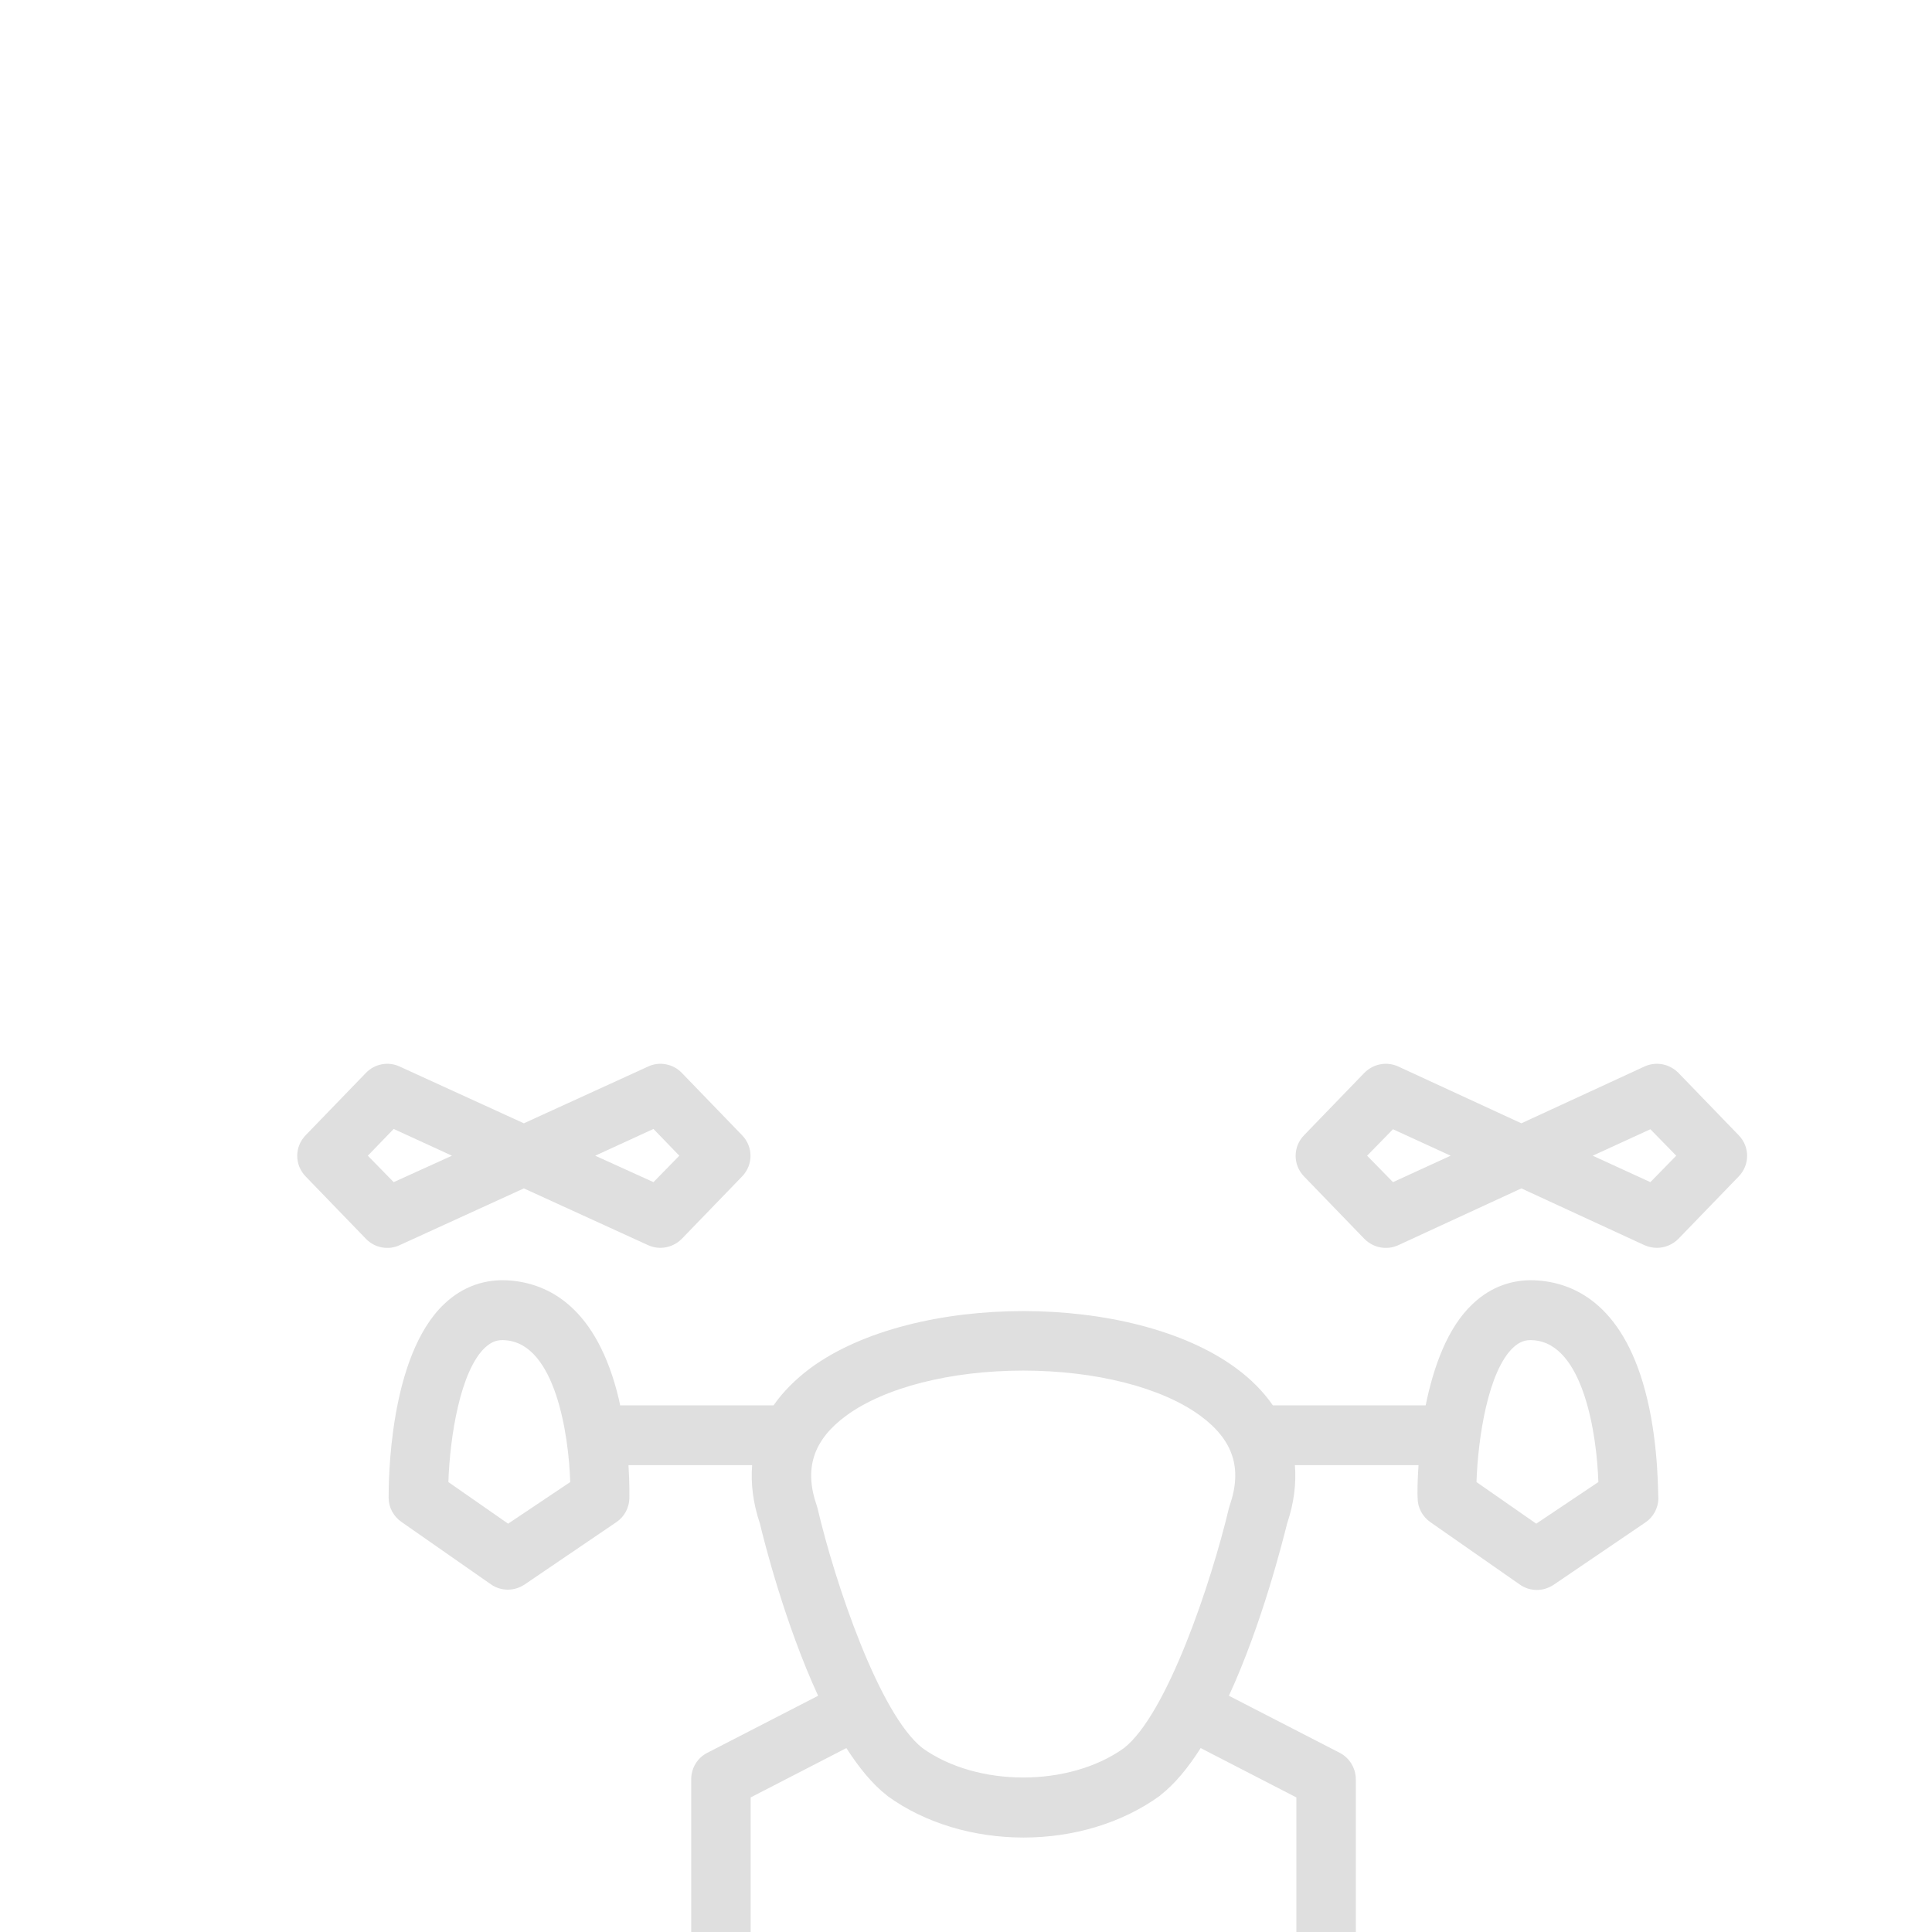
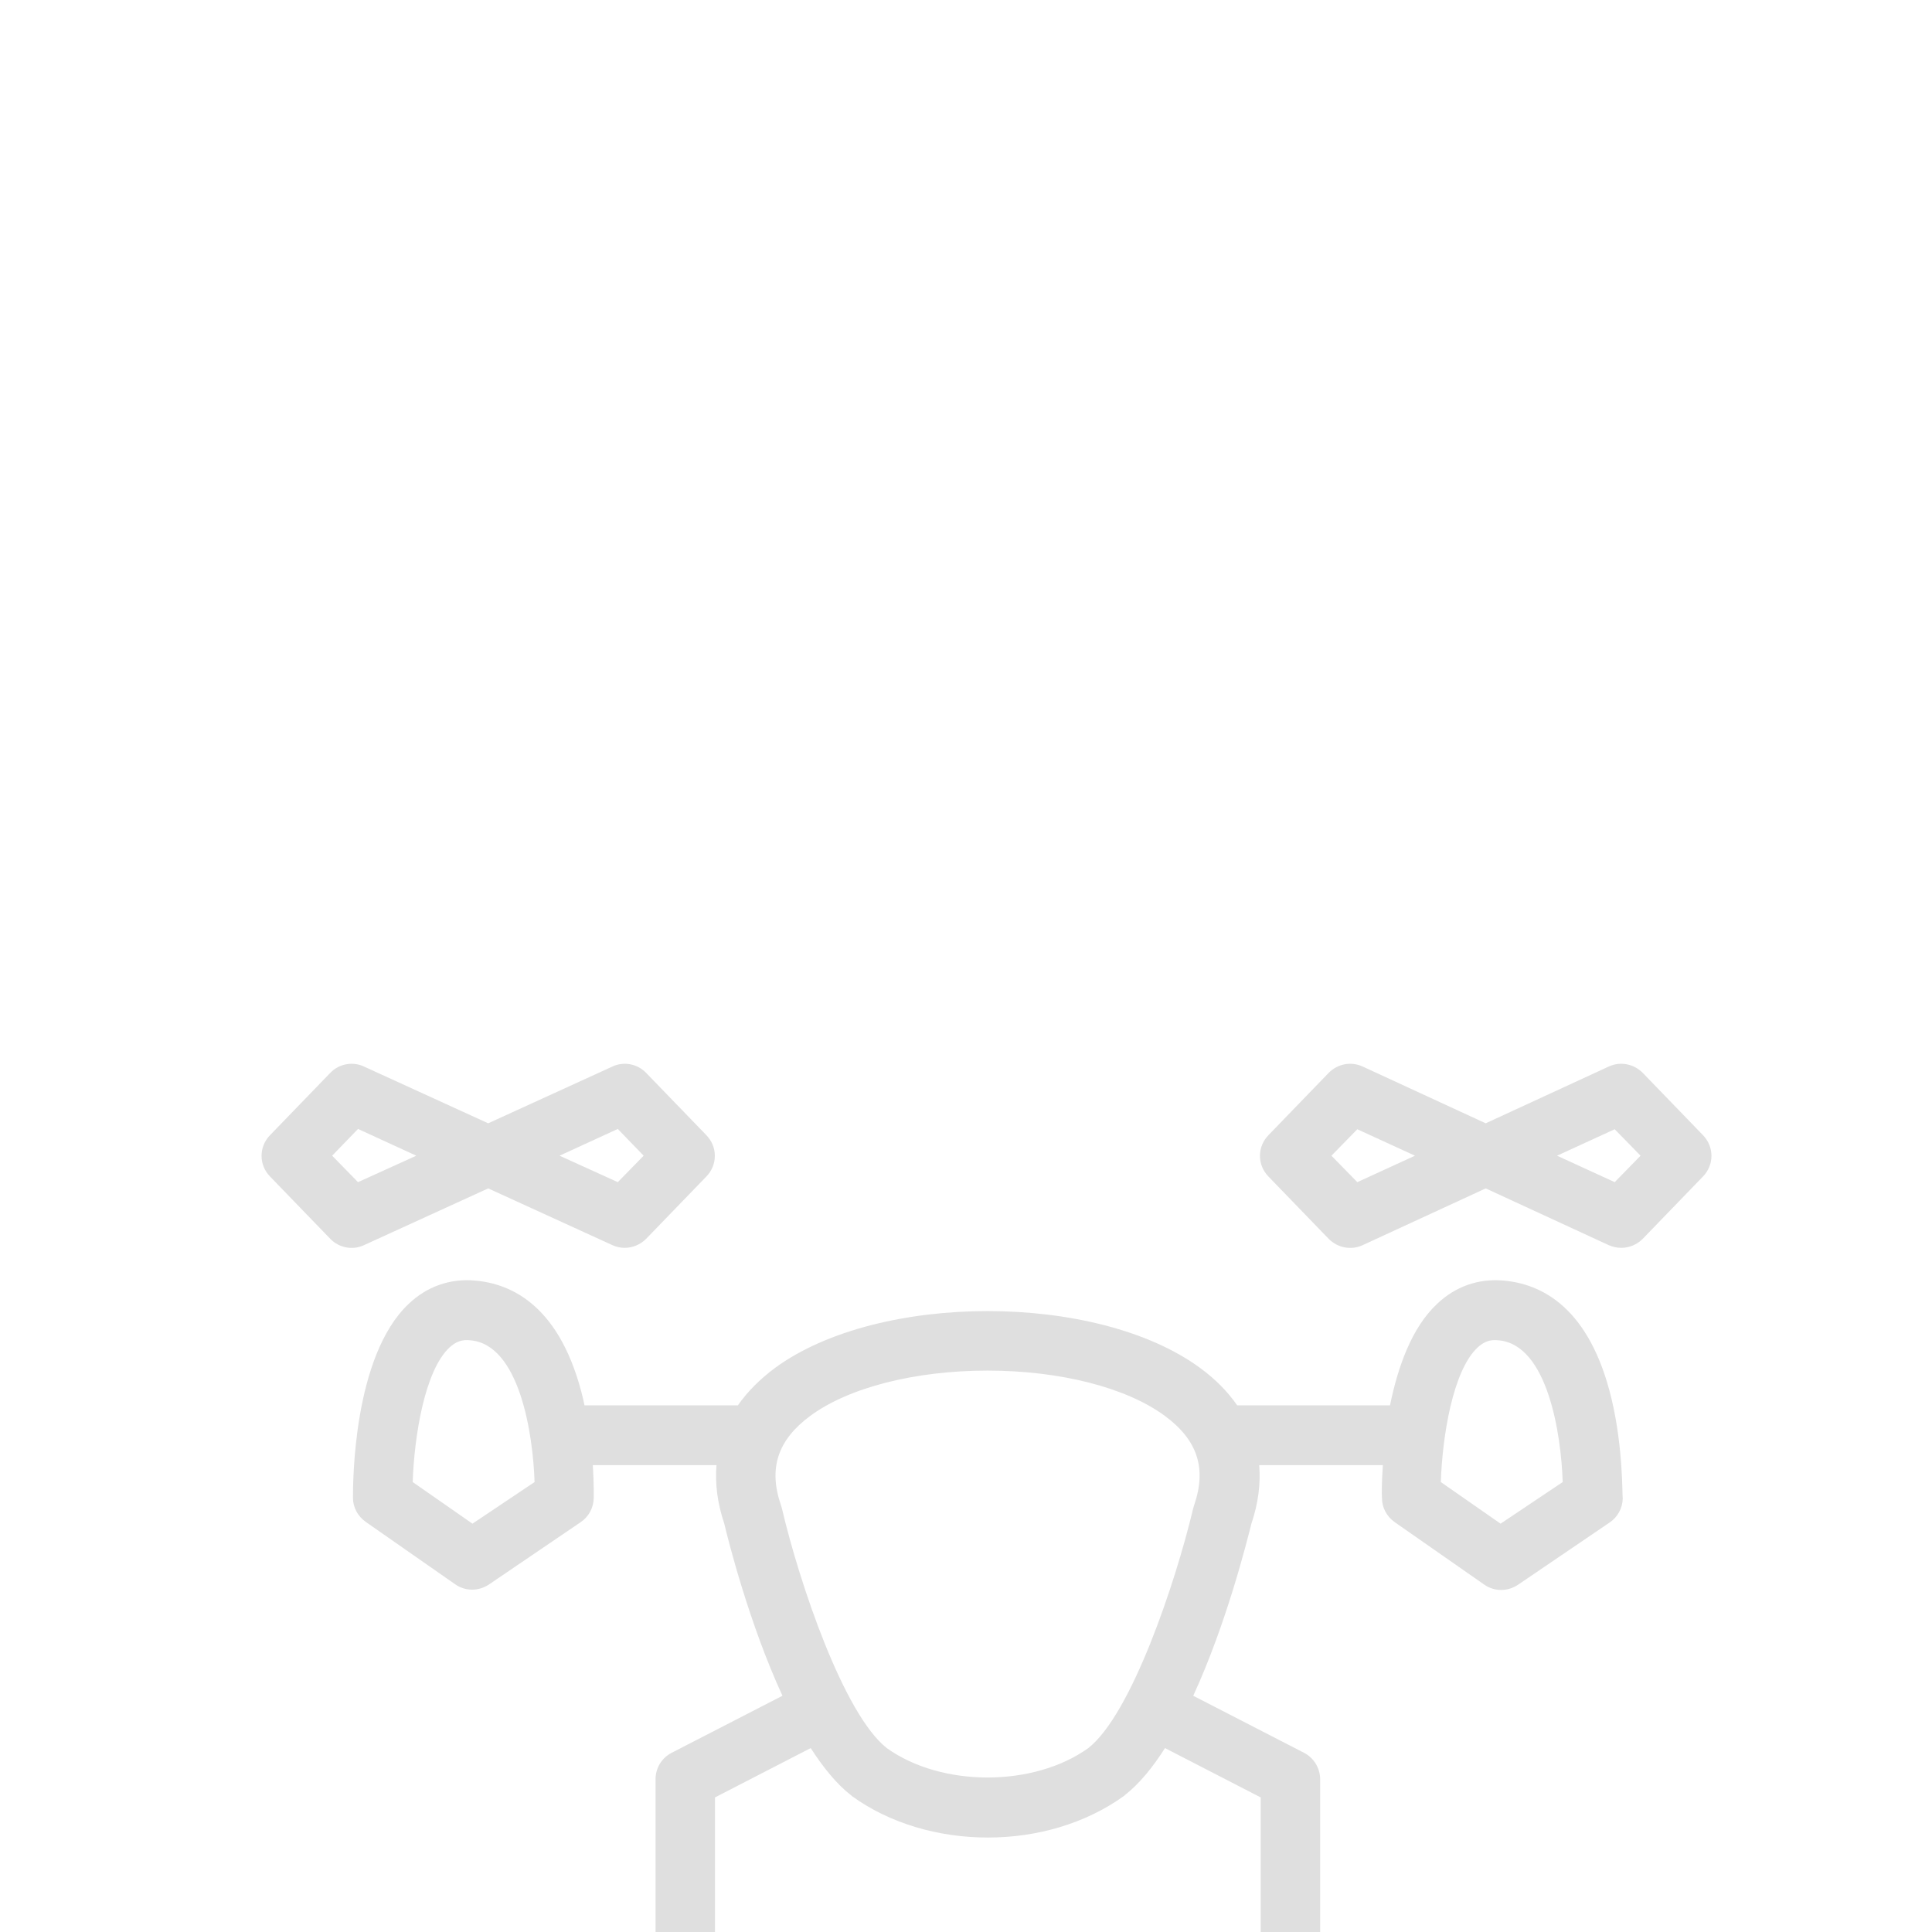
<svg xmlns="http://www.w3.org/2000/svg" fill="#dfdfdf" height="75px" width="75px" version="1.1" id="Layer_1" viewBox="0 0 650 650" xml:space="preserve">
-   <g transform="translate(100 -275)">
+   <g transform="translate(88 -275)">
    <g>
      <g>
        <path d="M76.25,674.822l41.8,19.1c1.3,0.6,2.7,0.9,4.1,0.9c2.7,0,5.3-1.1,7.2-3l20.3-21c3.8-3.9,3.8-10,0-13.9l-20.3-21     c-2.9-3-7.5-3.9-11.3-2.1l-41.8,19.1l-41.8-19.1c-3.8-1.8-8.4-0.9-11.3,2.1l-20.3,21c-3.8,3.9-3.8,10,0,13.9l20.3,21     c2.9,3,7.5,3.9,11.3,2.1L76.25,674.822z M119.85,654.822l8.7,9l-8.7,8.9l-19.6-8.9L119.85,654.822z M23.75,663.822l8.7-9l19.6,9     l-19.6,8.9L23.75,663.822z" />
        <path d="M484.95,656.922l-20.3-21c-3-3-7.5-3.9-11.4-2.1l-41.4,19.1l-41.4-19.1c-3.9-1.8-8.4-0.9-11.4,2.1l-20.3,21     c-3.8,3.9-3.8,10,0,13.9l20.3,21c3,3,7.5,3.9,11.4,2.1l41.4-19.1l41.4,19.1c1.4,0.6,2.8,0.9,4.2,0.9c2.7,0,5.3-1.1,7.2-3l20.3-21     C488.75,666.922,488.75,660.822,484.95,656.922z M368.65,672.722l-8.7-8.9l8.7-8.9l19.4,8.9L368.65,672.722z M455.25,672.722     l-19.4-8.9l19.4-8.9l8.7,8.9L455.25,672.722z" />
        <path d="M454.25,745.922c-7.4-31.4-24-39.1-36.6-40.1c-8.3-0.7-16,2-22.1,7.8c-8.7,8.1-13.3,21.5-15.9,34.2h-51.4     c-3.2-4.6-7.3-8.8-12.5-12.6c-34.7-25.5-108.2-25.5-143,0c-5.1,3.8-9.3,8-12.5,12.6h-51.6c-0.1-0.6-0.3-1.2-0.4-1.9     c-7.4-31.4-24-39.1-36.6-40.1c-8.3-0.7-16,2-22.1,7.8c-18.8,17.6-18.8,60.4-18.8,65.3c0,3.2,1.6,6.2,4.3,8.1l30.1,21     c1.7,1.2,3.7,1.8,5.7,1.8s3.9-0.6,5.6-1.7l30.9-21c2.7-1.8,4.3-4.8,4.4-8c0-0.3,0.1-4.8-0.3-11.2h41.6     c-0.5,6.2,0.3,12.8,2.6,19.6c1.4,5.9,8.4,33.7,19.6,58l-37.3,19.2c-3.3,1.7-5.4,5.1-5.4,8.9v52c0,5.5,4.5,10,10,10s10-4.5,10-10     v-45.9l32.2-16.6c4.2,6.5,8.7,12.1,13.6,15.9c0.1,0.1,0.2,0.1,0.2,0.2c12.8,9.3,29.3,14,45.8,14s32.9-4.7,45.8-14     c0.1-0.1,0.2-0.1,0.2-0.2c4.9-3.8,9.4-9.3,13.6-15.9l32.2,16.6v45.9c0,5.5,4.5,10,10,10s10-4.5,10-10v-52c0-3.7-2.1-7.2-5.4-8.9     l-37.3-19.2c11.2-24.3,18.1-52.1,19.6-58c2.3-6.8,3.1-13.4,2.6-19.6h41.6c-0.4,5.7-0.4,9.8-0.3,11.1c0,3.2,1.6,6.2,4.3,8.1     l30.1,21c1.7,1.2,3.7,1.8,5.7,1.8s3.9-0.6,5.6-1.7l30.9-21c2.7-1.8,4.3-4.8,4.4-8C457.75,778.322,458.15,762.422,454.25,745.922     L454.25,745.922z M70.95,787.622l-20.1-14c0.5-15.2,4-37.5,12.4-45.3c2.1-1.9,4.1-2.7,6.9-2.4c16.7,1.3,21.2,31.8,21.7,47.7     L70.95,787.622z M313.75,781.422c-0.1,0.3-0.2,0.6-0.3,1c-6,25.2-20.8,69.3-35.3,80.7c-18.4,13.2-49.4,13.2-67.8,0     c-14.5-11.4-29.4-55.5-35.3-80.7c-0.1-0.3-0.2-0.6-0.3-1c-4.3-12.4-1.1-22,9.9-30.1c12.9-9.5,35.2-15.2,59.6-15.2     c24.4,0,46.7,5.7,59.6,15.2C314.85,759.422,318.05,768.922,313.75,781.422z M416.85,787.622l-20.1-14c0.5-15.2,4-37.5,12.4-45.3     c2.1-1.9,4.1-2.7,6.9-2.4c16.7,1.3,21.2,31.8,21.7,47.7L416.85,787.622z" />
      </g>
    </g>
  </g>
</svg>
